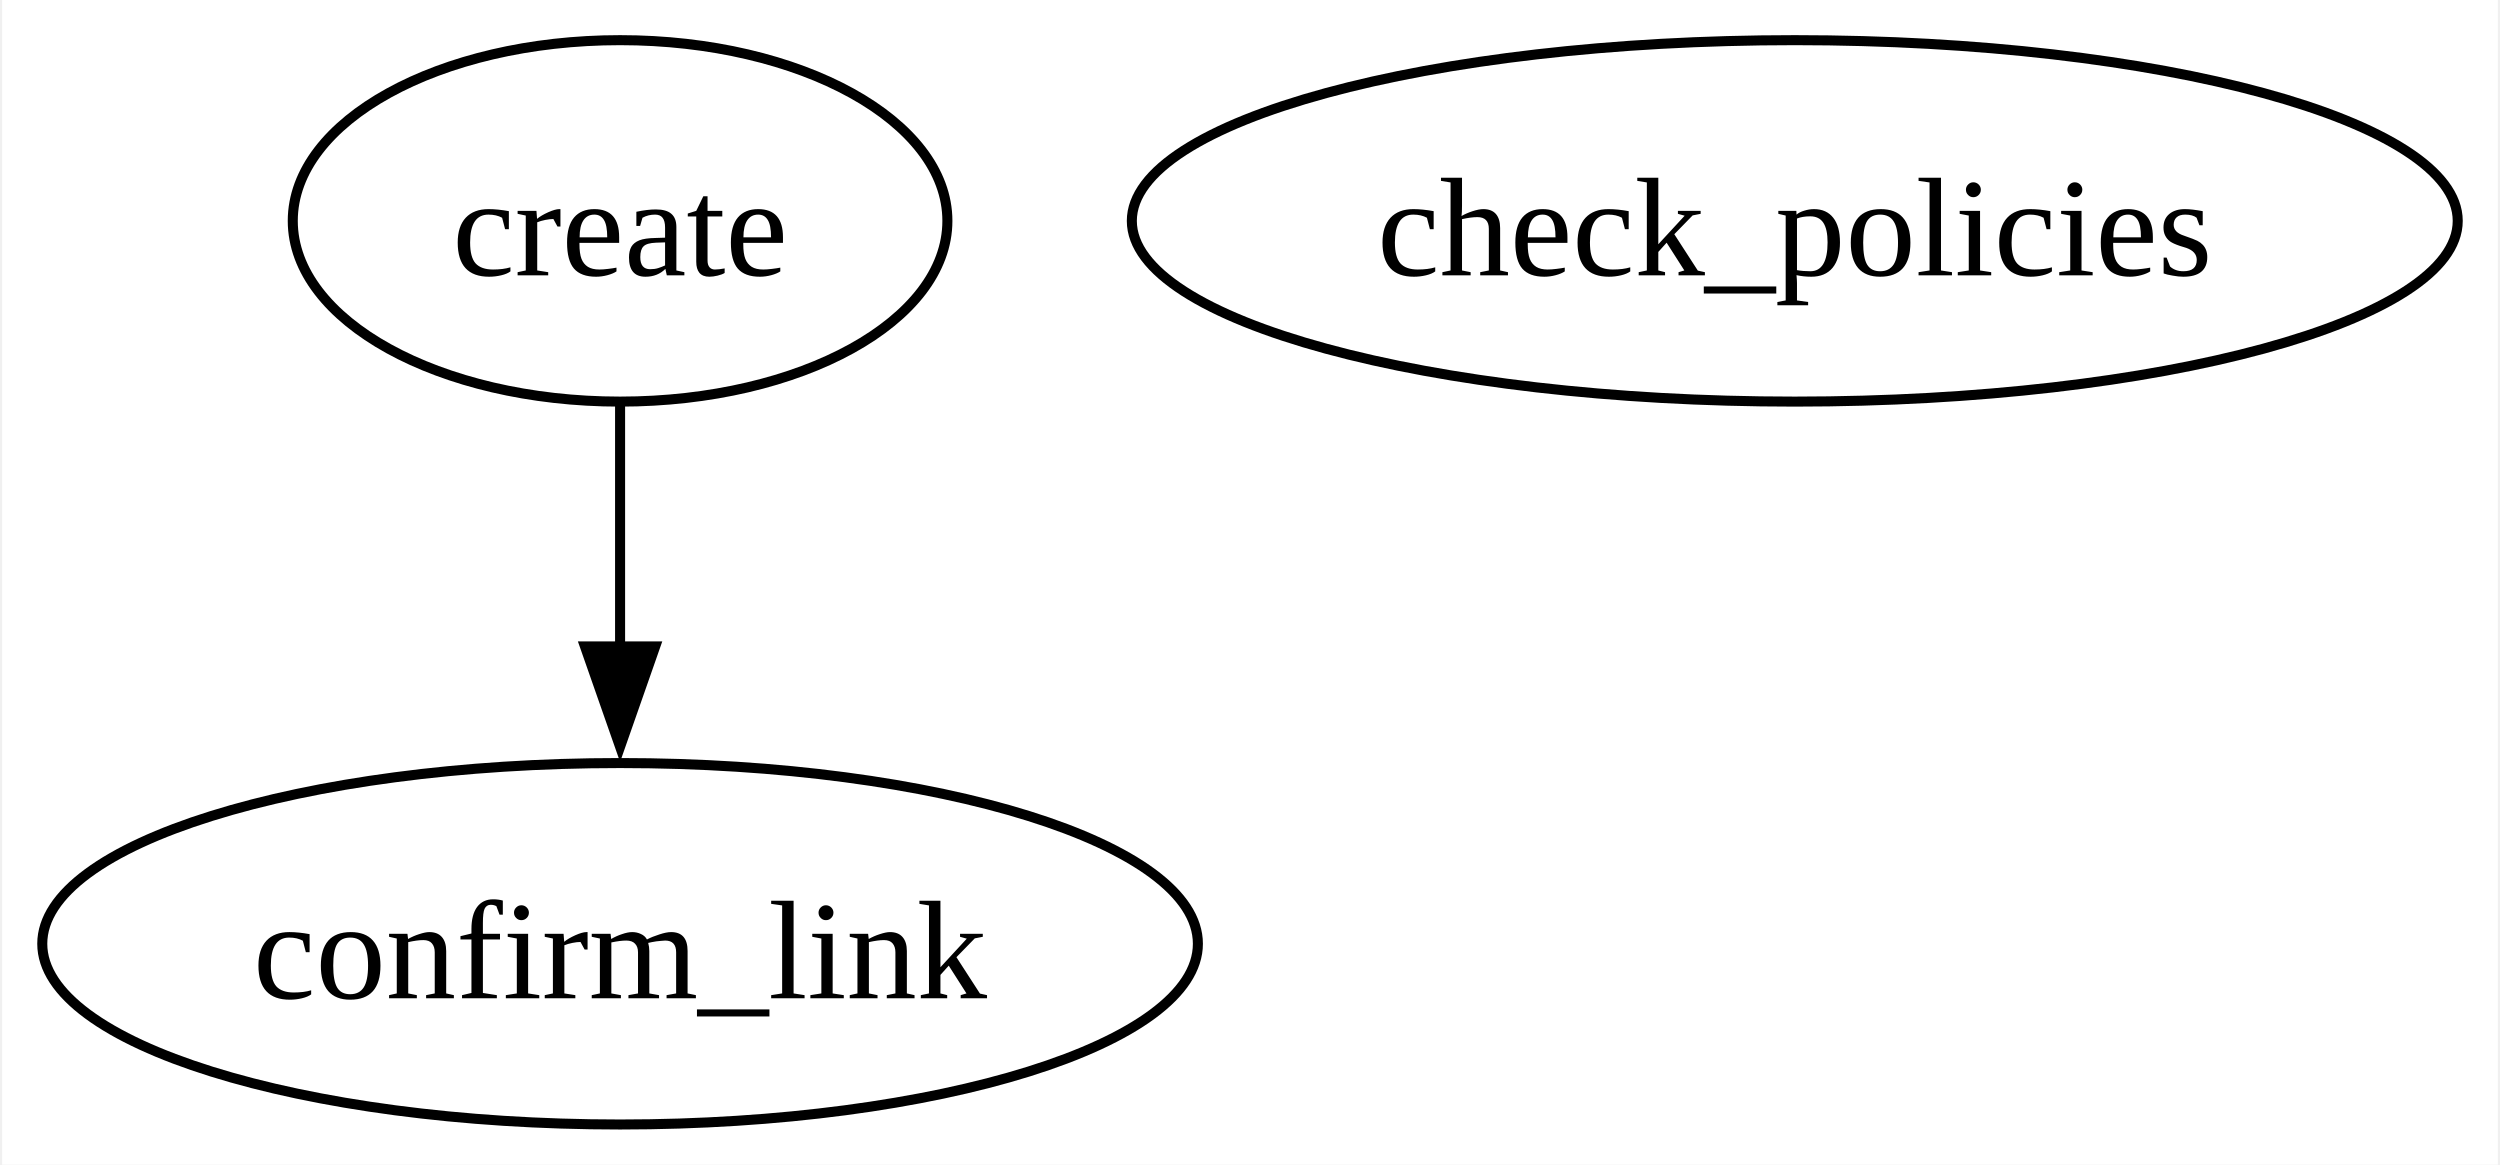
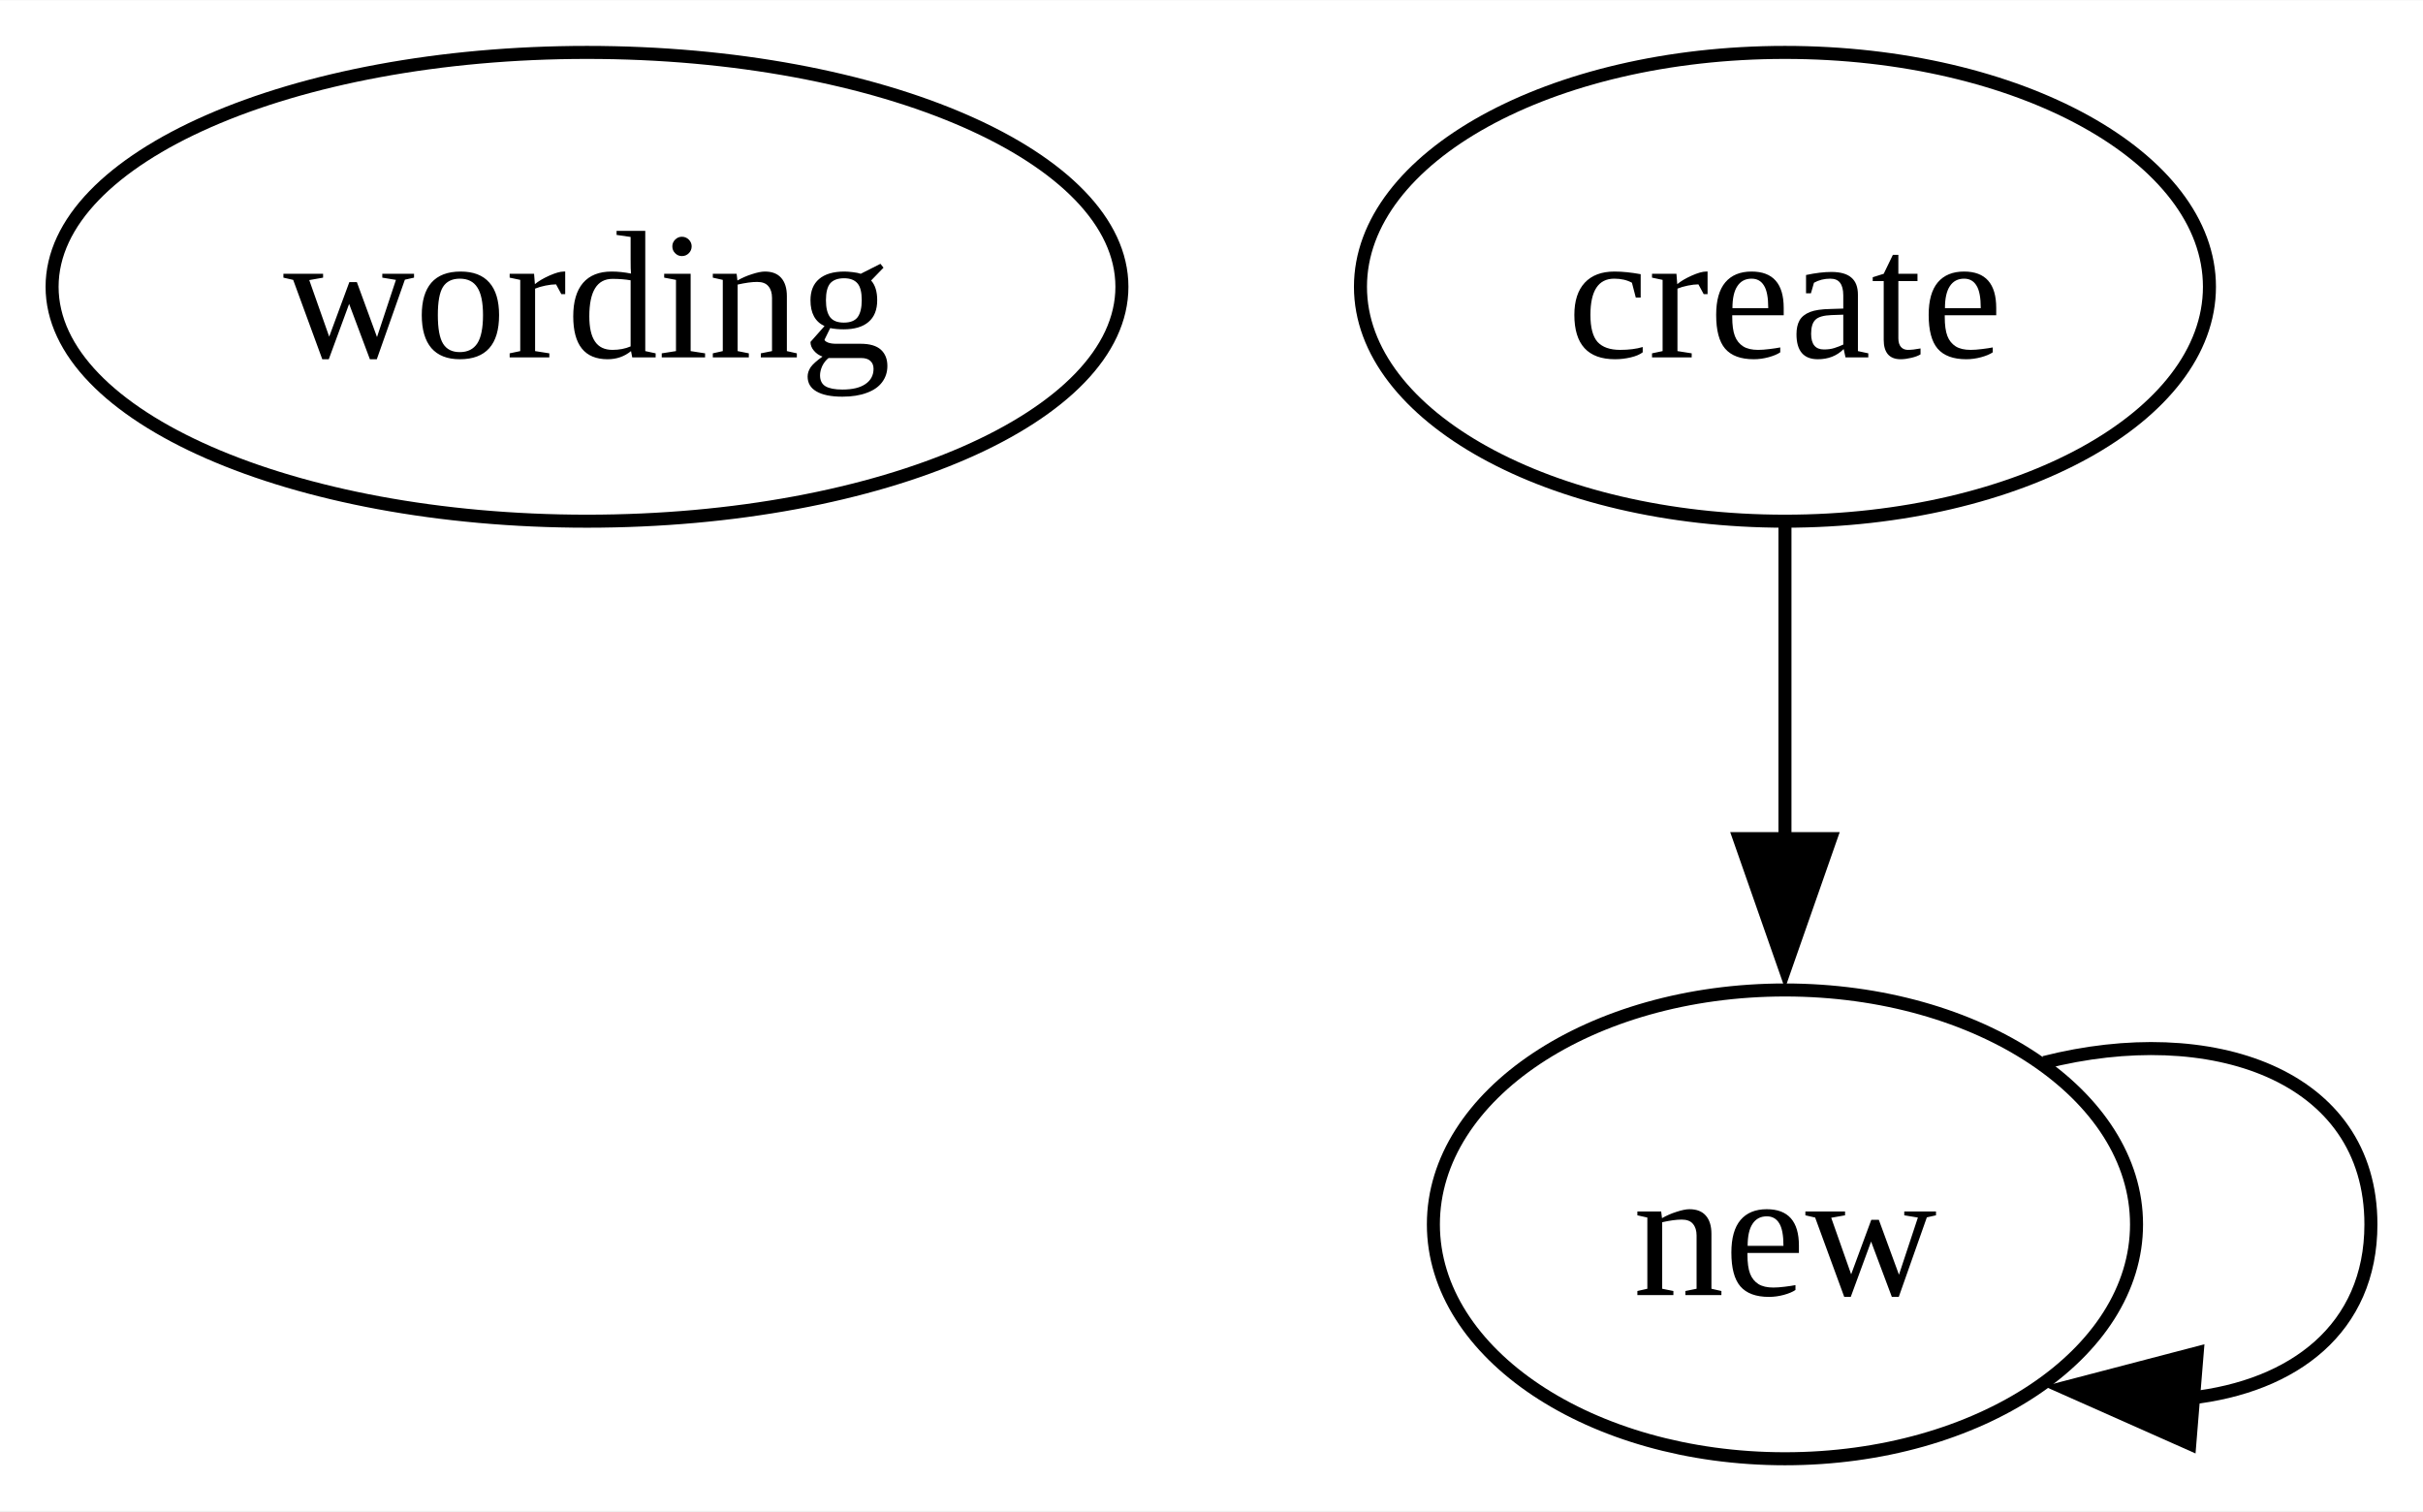
- <svg xmlns="http://www.w3.org/2000/svg" width="249pt" height="116pt" viewBox="0.00 0.00 248.58 116.00">
+ <svg xmlns="http://www.w3.org/2000/svg" width="186pt" height="116pt" viewBox="0.00 0.00 186.08 116.00">
  <g id="graph0" class="graph" transform="scale(1 1) rotate(0) translate(4 112)">
-     <polygon fill="white" stroke="none" points="-4,4 -4,-112 244.58,-112 244.58,4 -4,4" />
+     <polygon fill="white" stroke="none" points="-4,4 -4,-112 182.08,-112 182.08,4 -4,4" />
    <g id="node1" class="node">
-       <ellipse fill="none" stroke="black" cx="57.55" cy="-18" rx="57.55" ry="18" />
-       <text text-anchor="middle" x="57.55" y="-12.57" font-family="Times New Roman,serif" font-size="14.00">confirm_link</text>
+       <ellipse fill="none" stroke="black" cx="41.08" cy="-90" rx="41.08" ry="18" />
+       <text text-anchor="middle" x="41.08" y="-84.58" font-family="Times New Roman,serif" font-size="14.00">wording</text>
    </g>
    <g id="node2" class="node">
-       <ellipse fill="none" stroke="black" cx="57.55" cy="-90" rx="32.6" ry="18" />
-       <text text-anchor="middle" x="57.55" y="-84.58" font-family="Times New Roman,serif" font-size="14.00">create</text>
+       <ellipse fill="none" stroke="black" cx="133.08" cy="-18" rx="27" ry="18" />
+       <text text-anchor="middle" x="133.08" y="-12.57" font-family="Times New Roman,serif" font-size="14.00">new</text>
    </g>
    <g id="edge1" class="edge">
-       <path fill="none" stroke="black" d="M57.55,-71.7C57.55,-64.41 57.55,-55.73 57.55,-47.54" />
-       <polygon fill="black" stroke="black" points="61.05,-47.62 57.55,-37.62 54.05,-47.62 61.05,-47.62" />
+       <path fill="none" stroke="black" d="M152.98,-30.43C165.77,-33.68 178.08,-29.53 178.08,-18 178.08,-9.98 172.13,-5.54 164.2,-4.66" />
+       <polygon fill="black" stroke="black" points="164.17,-1.15 154.49,-5.45 164.74,-8.13 164.17,-1.15" />
    </g>
    <g id="node3" class="node">
-       <ellipse fill="none" stroke="black" cx="174.55" cy="-90" rx="66.03" ry="18" />
-       <text text-anchor="middle" x="174.55" y="-84.58" font-family="Times New Roman,serif" font-size="14.00">check_policies</text>
+       <ellipse fill="none" stroke="black" cx="133.08" cy="-90" rx="32.6" ry="18" />
+       <text text-anchor="middle" x="133.08" y="-84.58" font-family="Times New Roman,serif" font-size="14.00">create</text>
+     </g>
+     <g id="edge2" class="edge">
+       <path fill="none" stroke="black" d="M133.08,-71.7C133.08,-64.41 133.08,-55.73 133.08,-47.54" />
+       <polygon fill="black" stroke="black" points="136.58,-47.62 133.08,-37.62 129.58,-47.62 136.58,-47.62" />
    </g>
  </g>
</svg>
